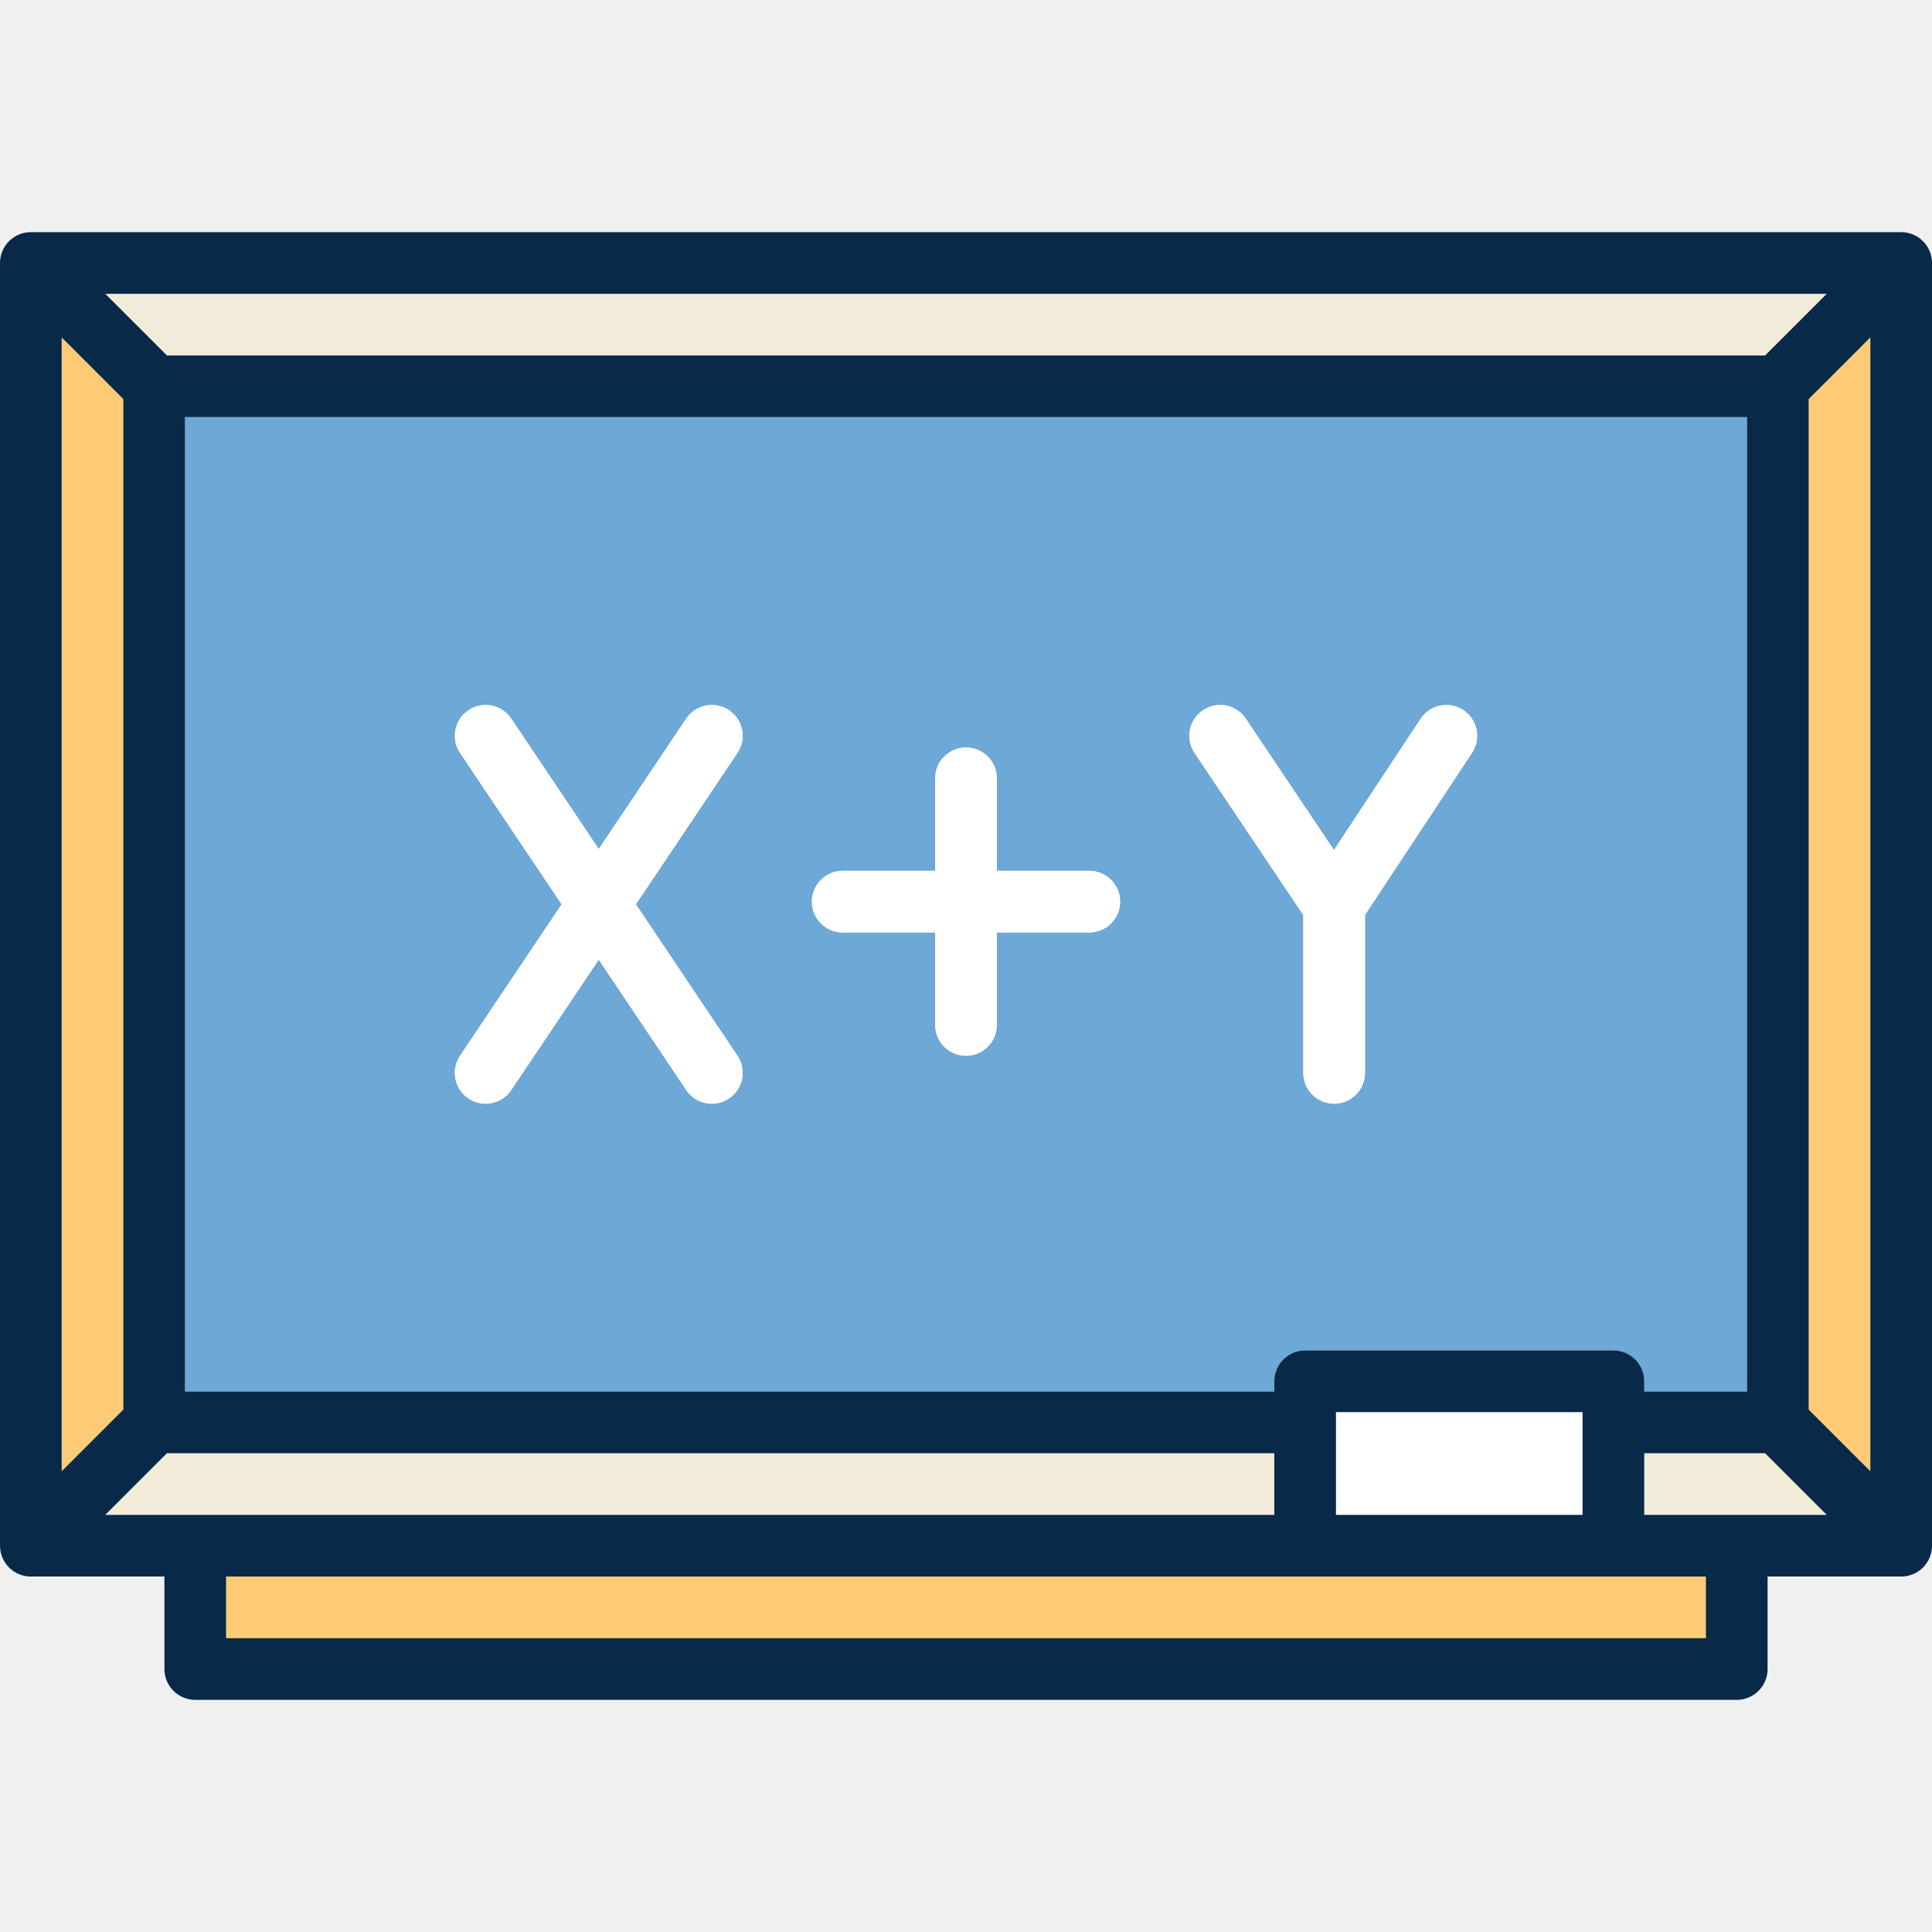
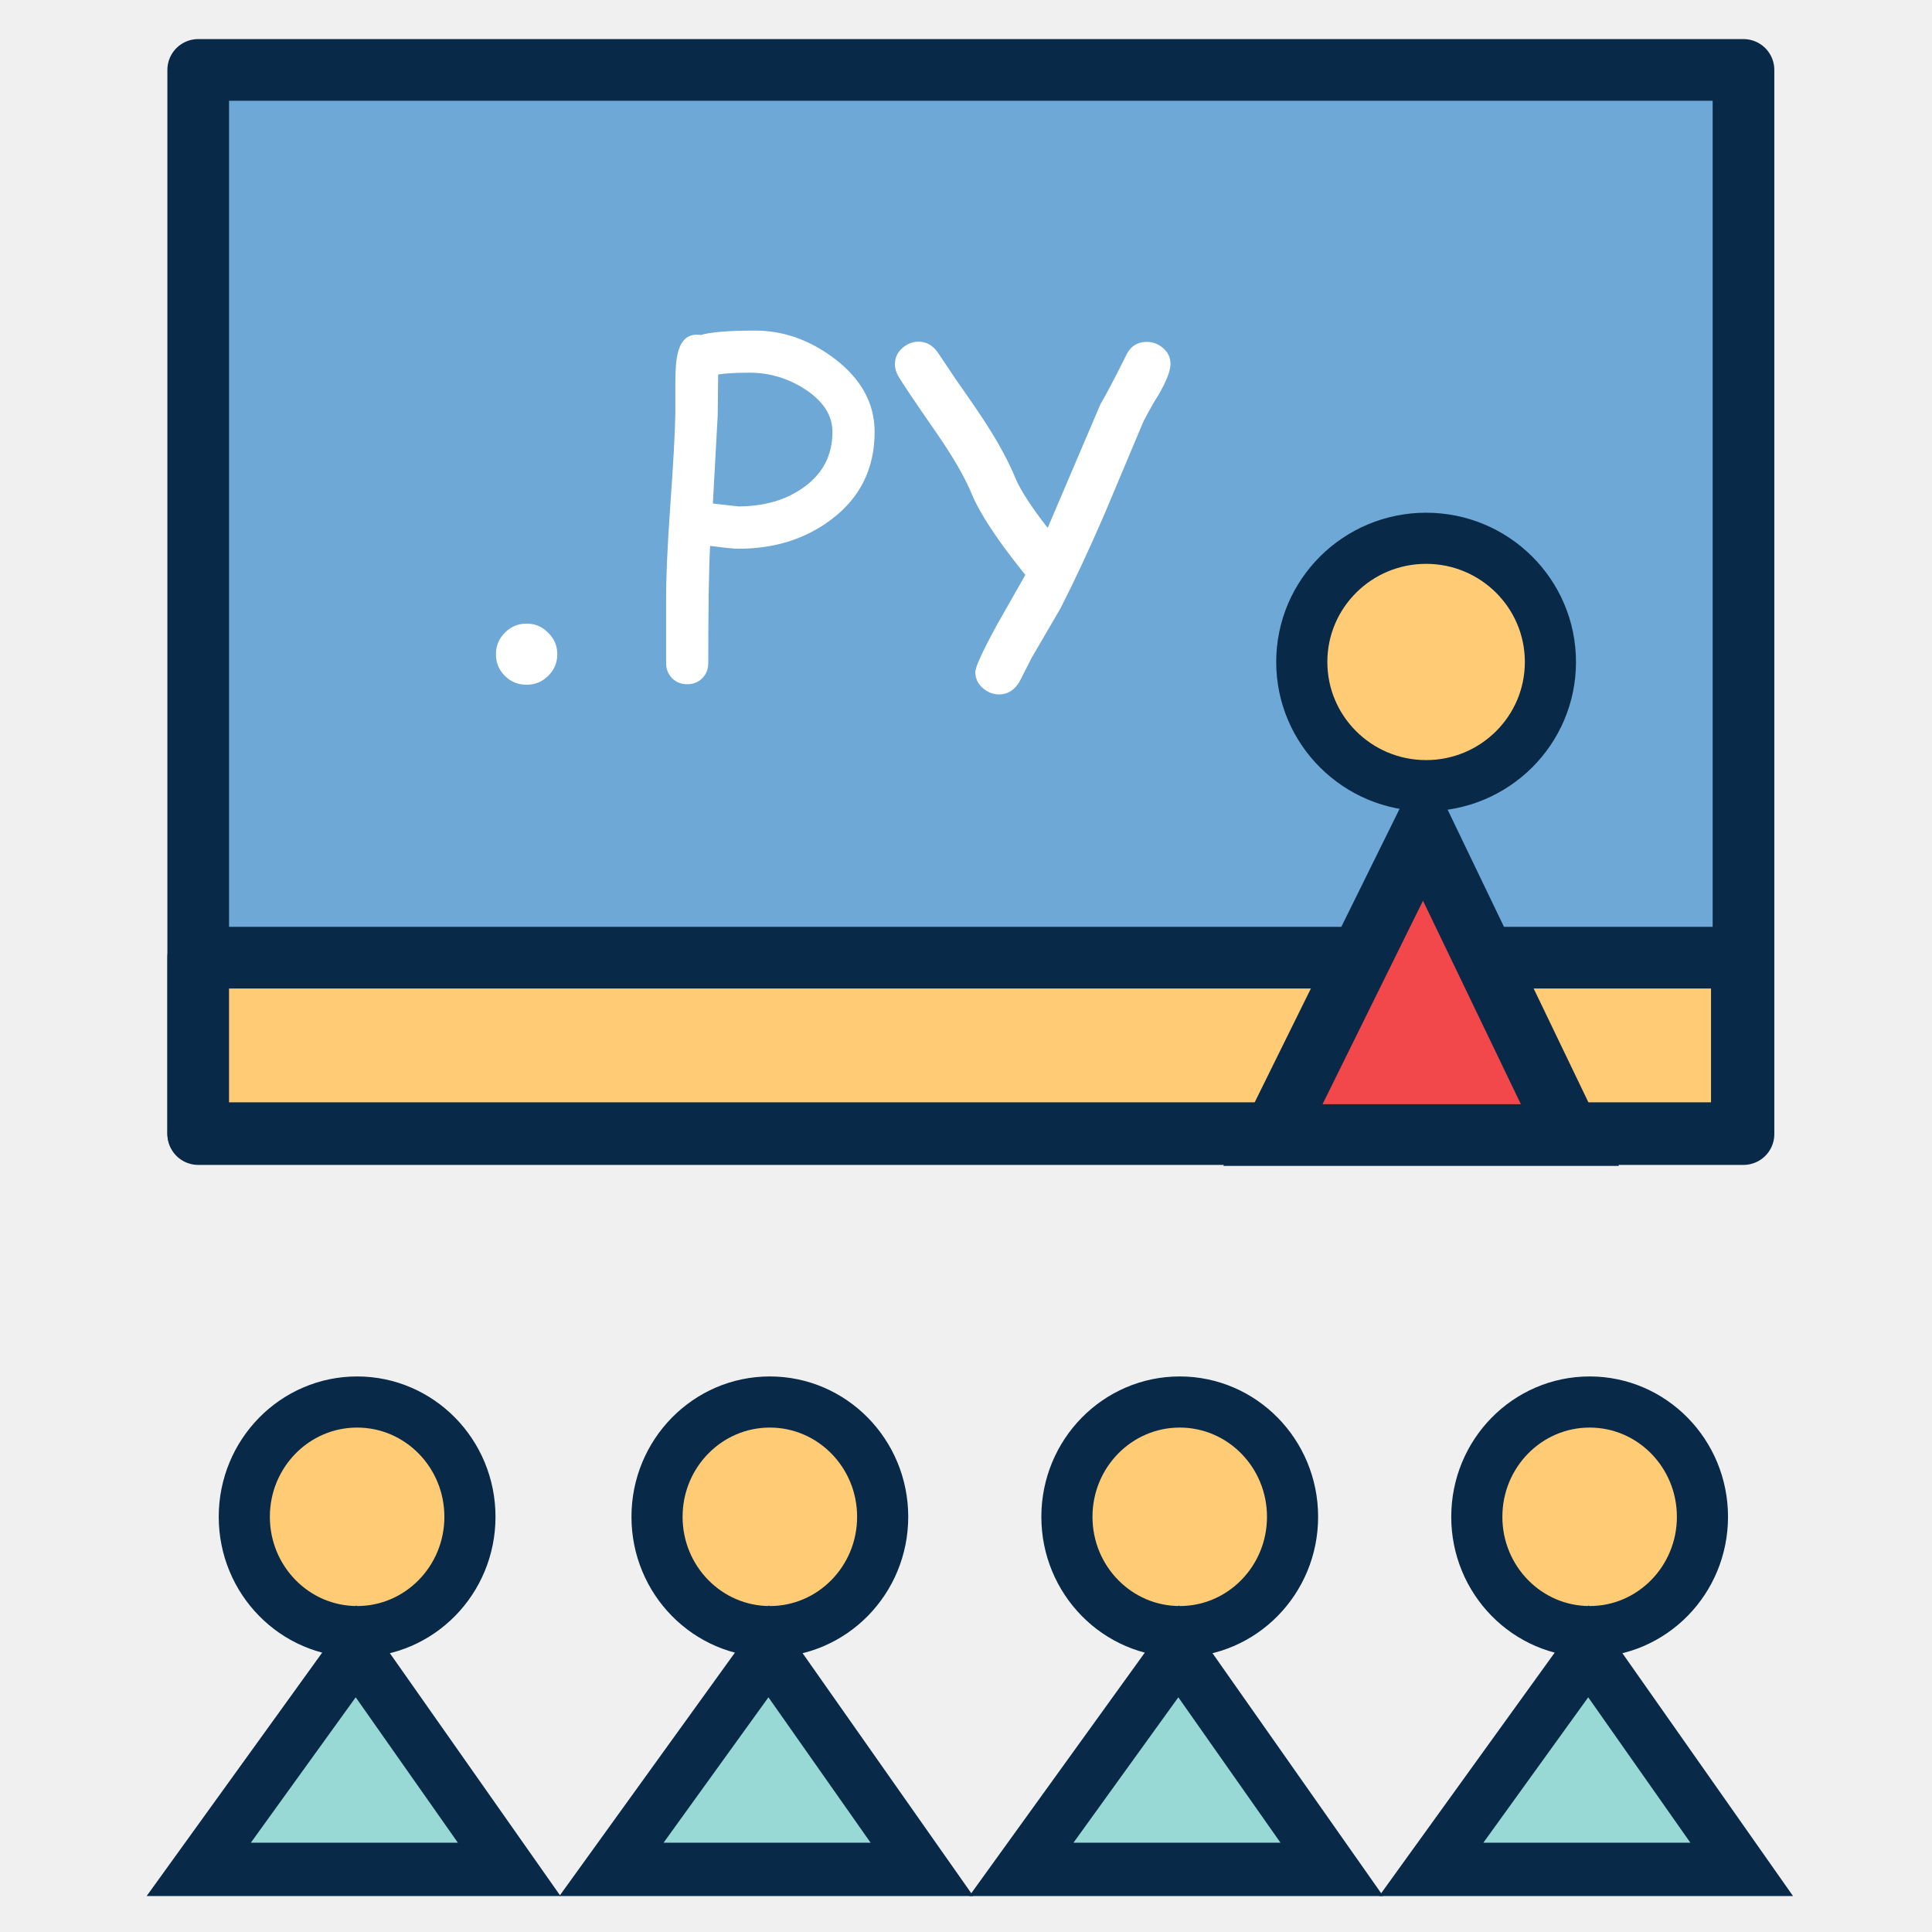
- <svg xmlns="http://www.w3.org/2000/svg" version="1.1" id="Capa_1" x="0px" y="0px" viewBox="0 0 470 470" style="enable-background:new 0 0 470 470;" xml:space="preserve">
-   <g>
-     <rect x="325" y="343.525" style="fill:#FFFFFF;" width="60" height="25" />
-     <polygon style="fill:#F2EBD9;" points="40.607,86.475 429.393,86.475 444.393,71.475 25.607,71.475  " />
-     <polygon style="fill:#F2EBD9;" points="310,368.525 310,353.525 40.607,353.525 25.607,368.525  " />
-     <polygon style="fill:#F2EBD9;" points="429.393,353.525 400,353.525 400,368.525 444.393,368.525  " />
-     <polygon style="fill:#FFCC75;" points="30,342.918 30,97.082 15,82.082 15,357.918  " />
-     <polygon style="fill:#FFCC75;" points="440,97.082 440,342.918 455,357.918 455,82.082  " />
-     <rect x="55" y="383.525" style="fill:#FFCC75;" width="360" height="15" />
-     <path style="fill:#6DA8D6;" d="M310,336.025c0-4.142,3.357-7.5,7.5-7.5h75c4.143,0,7.5,3.358,7.5,7.5v2.5h25v-237.05H45v237.05h265   V336.025z M179.398,256.821c2.309,3.439,1.391,8.099-2.049,10.407c-1.282,0.861-2.735,1.273-4.172,1.273   c-2.416,0-4.787-1.165-6.234-3.322L145.66,233.46l-21.284,31.719c-1.447,2.157-3.818,3.322-6.234,3.322   c-1.437,0-2.89-0.412-4.172-1.273c-3.439-2.308-4.357-6.967-2.049-10.407L136.628,220l-24.707-36.821   c-2.309-3.439-1.391-8.099,2.049-10.407c3.438-2.309,8.099-1.39,10.406,2.049l21.284,31.719l21.284-31.719   c2.308-3.44,6.969-4.357,10.406-2.049c3.439,2.308,4.357,6.967,2.049,10.407L154.691,220L179.398,256.821z M265,226.844h-22.5v22.5   c0,4.142-3.357,7.5-7.5,7.5s-7.5-3.358-7.5-7.5v-22.5H205c-4.143,0-7.5-3.358-7.5-7.5s3.357-7.5,7.5-7.5h22.5v-22.5   c0-4.142,3.357-7.5,7.5-7.5s7.5,3.358,7.5,7.5v22.5H265c4.143,0,7.5,3.358,7.5,7.5S269.143,226.844,265,226.844z M292.65,172.772   c3.438-2.308,8.099-1.39,10.406,2.049l21.455,31.974l21.082-31.928c2.283-3.457,6.936-4.408,10.392-2.126   c3.456,2.282,4.408,6.935,2.126,10.391l-26.049,39.45V261c0,4.142-3.357,7.5-7.5,7.5s-7.5-3.358-7.5-7.5v-38.387l-26.46-39.434   C288.293,179.739,289.211,175.08,292.65,172.772z" />
-     <path style="fill:#FFFFFF;" d="M177.35,172.772c-3.438-2.308-8.099-1.391-10.406,2.049L145.66,206.54l-21.284-31.719   c-2.308-3.439-6.968-4.358-10.406-2.049c-3.439,2.308-4.357,6.967-2.049,10.407L136.628,220l-24.707,36.821   c-2.309,3.439-1.391,8.099,2.049,10.407c1.282,0.861,2.735,1.273,4.172,1.273c2.416,0,4.787-1.165,6.234-3.322l21.284-31.719   l21.284,31.719c1.447,2.157,3.818,3.322,6.234,3.322c1.437,0,2.89-0.412,4.172-1.273c3.439-2.308,4.357-6.967,2.049-10.407   L154.691,220l24.707-36.821C181.707,179.739,180.789,175.08,177.35,172.772z" />
-     <path style="fill:#FFFFFF;" d="M317.062,222.613V261c0,4.142,3.357,7.5,7.5,7.5s7.5-3.358,7.5-7.5v-38.417l26.049-39.45   c2.282-3.457,1.33-8.109-2.126-10.391c-3.456-2.282-8.108-1.331-10.392,2.126l-21.082,31.928l-21.455-31.974   c-2.308-3.439-6.968-4.357-10.406-2.049c-3.439,2.308-4.357,6.967-2.049,10.407L317.062,222.613z" />
-     <path style="fill:#FFFFFF;" d="M265,211.844h-22.5v-22.5c0-4.142-3.357-7.5-7.5-7.5s-7.5,3.358-7.5,7.5v22.5H205   c-4.143,0-7.5,3.358-7.5,7.5s3.357,7.5,7.5,7.5h22.5v22.5c0,4.142,3.357,7.5,7.5,7.5s7.5-3.358,7.5-7.5v-22.5H265   c4.143,0,7.5-3.358,7.5-7.5S269.143,211.844,265,211.844z" />
-     <path style="fill:#082947;" d="M468.51,380.497c0.076-0.102,0.155-0.201,0.225-0.306c0.074-0.111,0.139-0.226,0.207-0.34   c0.057-0.096,0.118-0.19,0.171-0.29c0.062-0.115,0.114-0.234,0.169-0.352c0.049-0.104,0.101-0.206,0.146-0.313   c0.048-0.116,0.086-0.234,0.128-0.351c0.041-0.113,0.084-0.225,0.119-0.341c0.036-0.119,0.063-0.24,0.093-0.361   c0.029-0.117,0.062-0.232,0.086-0.351c0.028-0.141,0.045-0.284,0.065-0.427c0.014-0.1,0.033-0.198,0.043-0.299   c0.025-0.249,0.038-0.498,0.038-0.748V63.98c0-0.25-0.013-0.499-0.038-0.748c-0.01-0.101-0.029-0.199-0.043-0.299   c-0.02-0.143-0.037-0.285-0.065-0.427c-0.023-0.119-0.056-0.234-0.086-0.351c-0.03-0.121-0.057-0.242-0.093-0.361   c-0.035-0.116-0.079-0.228-0.119-0.341c-0.042-0.117-0.081-0.236-0.128-0.351c-0.044-0.107-0.096-0.209-0.146-0.313   c-0.055-0.118-0.108-0.236-0.169-0.352c-0.053-0.099-0.114-0.193-0.171-0.29c-0.068-0.114-0.132-0.229-0.207-0.34   c-0.071-0.106-0.149-0.205-0.225-0.306c-0.07-0.094-0.135-0.191-0.211-0.282c-0.146-0.178-0.301-0.348-0.463-0.512   c-0.23-0.229-0.403-0.386-0.583-0.534c-0.087-0.071-0.178-0.133-0.268-0.2c-0.107-0.08-0.211-0.163-0.322-0.237   c-0.107-0.071-0.217-0.133-0.327-0.199c-0.1-0.06-0.198-0.123-0.302-0.178c-0.113-0.06-0.229-0.111-0.344-0.165   c-0.107-0.05-0.212-0.104-0.321-0.149c-0.113-0.047-0.228-0.084-0.342-0.125c-0.116-0.042-0.232-0.087-0.351-0.123   c-0.115-0.035-0.231-0.06-0.347-0.089c-0.121-0.03-0.241-0.064-0.364-0.089c-0.135-0.027-0.272-0.043-0.408-0.062   c-0.106-0.015-0.21-0.035-0.317-0.046c-0.247-0.024-0.496-0.037-0.744-0.037H7.502c-0.248,0-0.496,0.013-0.744,0.037   c-0.107,0.01-0.211,0.031-0.317,0.046c-0.136,0.019-0.273,0.036-0.408,0.062c-0.123,0.024-0.243,0.058-0.364,0.089   c-0.116,0.029-0.232,0.055-0.347,0.089c-0.119,0.036-0.234,0.081-0.351,0.123C4.857,56.962,4.742,57,4.629,57.047   c-0.109,0.045-0.214,0.098-0.32,0.149c-0.115,0.054-0.231,0.105-0.344,0.166c-0.103,0.055-0.201,0.118-0.302,0.178   c-0.11,0.065-0.22,0.127-0.327,0.199c-0.111,0.074-0.216,0.157-0.322,0.237c-0.089,0.067-0.181,0.129-0.268,0.2   c-0.18,0.148-0.353,0.305-0.519,0.469c-0.226,0.229-0.381,0.399-0.527,0.577c-0.075,0.091-0.141,0.188-0.211,0.282   c-0.076,0.102-0.155,0.201-0.225,0.306c-0.074,0.111-0.139,0.226-0.207,0.34C1,60.245,0.94,60.339,0.887,60.438   c-0.062,0.116-0.115,0.235-0.17,0.354c-0.049,0.103-0.1,0.205-0.144,0.31c-0.048,0.116-0.087,0.235-0.129,0.353   c-0.04,0.113-0.084,0.224-0.119,0.339c-0.036,0.119-0.063,0.24-0.093,0.361c-0.029,0.117-0.062,0.232-0.086,0.351   c-0.028,0.141-0.045,0.284-0.065,0.427c-0.014,0.1-0.033,0.198-0.043,0.299C0.013,63.481,0,63.731,0,63.98v312.04   c0,0.25,0.013,0.499,0.038,0.748c0.01,0.101,0.029,0.199,0.043,0.299c0.02,0.143,0.037,0.285,0.065,0.427   c0.023,0.119,0.056,0.234,0.086,0.351c0.03,0.121,0.057,0.242,0.093,0.361c0.035,0.115,0.078,0.227,0.119,0.339   c0.042,0.118,0.081,0.237,0.129,0.353c0.044,0.106,0.095,0.207,0.144,0.31c0.055,0.118,0.108,0.238,0.17,0.354   c0.053,0.099,0.114,0.193,0.171,0.29c0.068,0.114,0.132,0.229,0.207,0.34c0.071,0.106,0.149,0.205,0.225,0.306   c0.07,0.094,0.135,0.191,0.211,0.282c0.146,0.178,0.301,0.348,0.463,0.512c0.23,0.229,0.403,0.386,0.583,0.534   c0.086,0.071,0.177,0.133,0.266,0.199c0.107,0.08,0.212,0.164,0.324,0.238c0.105,0.07,0.214,0.131,0.322,0.195   c0.102,0.061,0.203,0.125,0.308,0.182c0.11,0.059,0.222,0.108,0.334,0.161c0.11,0.052,0.218,0.107,0.331,0.154   c0.109,0.045,0.22,0.081,0.331,0.121c0.12,0.043,0.239,0.089,0.362,0.127c0.111,0.034,0.225,0.058,0.337,0.087   c0.125,0.031,0.247,0.066,0.374,0.091c0.13,0.026,0.262,0.041,0.393,0.06c0.111,0.016,0.22,0.037,0.333,0.048   c0.246,0.024,0.493,0.037,0.74,0.037H40v22.5c0,4.142,3.357,7.5,7.5,7.5h375c4.143,0,7.5-3.358,7.5-7.5v-22.5h32.5   c0.247,0,0.494-0.013,0.74-0.037c0.112-0.011,0.222-0.032,0.333-0.048c0.131-0.019,0.263-0.034,0.393-0.06   c0.127-0.025,0.25-0.06,0.374-0.091c0.113-0.028,0.226-0.053,0.337-0.087c0.123-0.037,0.242-0.083,0.363-0.127   c0.11-0.04,0.221-0.076,0.33-0.121c0.113-0.047,0.222-0.102,0.332-0.154c0.112-0.053,0.224-0.102,0.333-0.161   c0.105-0.056,0.206-0.121,0.308-0.182c0.108-0.064,0.217-0.125,0.322-0.195c0.112-0.075,0.217-0.158,0.324-0.238   c0.089-0.066,0.18-0.128,0.266-0.199c0.18-0.148,0.353-0.305,0.519-0.469c0.226-0.229,0.381-0.399,0.527-0.577   C468.375,380.688,468.44,380.592,468.51,380.497z M55,398.525v-15h360v15H55z M400,368.525v-15h29.393l15,15H400z M325,368.525v-25   h60v25H325z M45,338.525v-237.05h380v237.05h-25v-2.5c0-4.142-3.357-7.5-7.5-7.5h-75c-4.143,0-7.5,3.358-7.5,7.5v2.5H45z    M429.393,86.475H40.607l-15-15h418.786L429.393,86.475z M30,97.082v245.836l-15,15V82.082L30,97.082z M440,342.918V97.082l15-15   v275.836L440,342.918z M40.607,353.525H310v15H25.607L40.607,353.525z" />
+ <svg xmlns="http://www.w3.org/2000/svg" width="132.644mm" height="132.644mm" viewBox="0 0 470 470" id="svg2" version="1.1">
+   <defs id="defs4" />
+   <g id="layer1" transform="translate(1979.95,1471.448)">
+     <rect style="opacity:1;fill:#6da8d6;fill-opacity:1;fill-rule:evenodd;stroke:#082947;stroke-width:15;stroke-linejoin:round;stroke-miterlimit:4;stroke-dasharray:none;stroke-opacity:1" id="rect4136" width="375.921" height="258.877" x="-1931.731" y="-1454.438" rx="5.8901182e-18" ry="6.985695e-18" />
+     <g id="g4996" transform="translate(-1674.012,64.34393)">
+       <g id="g4960" />
+       <g id="g4962" />
+       <g id="g4964" />
+       <g id="g4966" />
+       <g id="g4968" />
+       <g id="g4970" />
+       <g id="g4972" />
+       <g id="g4974" />
+       <g id="g4976" />
+       <g id="g4978" />
+       <g id="g4980" />
+       <g id="g4982" />
+       <g id="g4984" />
+       <g id="g4986" />
+       <g id="g4988" />
+     </g>
+     <rect style="opacity:1;fill:#ffcc75;fill-opacity:1;fill-rule:evenodd;stroke:#082947;stroke-width:15;stroke-linejoin:round;stroke-miterlimit:4;stroke-dasharray:none;stroke-opacity:1" id="rect5038" width="375.527" height="42.697" x="-1931.733" y="-1238.477" rx="1.1232043e-17" ry="1.4999218e-17" />
+     <circle style="opacity:1;fill:#ffcc75;fill-opacity:1;fill-rule:evenodd;stroke:#082947;stroke-width:15;stroke-linejoin:round;stroke-miterlimit:4;stroke-dasharray:none;stroke-opacity:1" id="path5042" cx="-659.63" cy="360.408" r="0" />
+     <g id="flowRoot5062" style="font-style:normal;font-weight:normal;font-size:40px;line-height:125%;font-family:Sans;letter-spacing:0px;word-spacing:0px;fill:#ffffff;fill-opacity:1;stroke:none;stroke-width:1px;stroke-linecap:butt;stroke-linejoin:miter;stroke-opacity:1" transform="matrix(1.275539,0,0,1.227413,-518.8175,-2592.33)">
+       <path id="path4911" style="font-style:normal;font-variant:normal;font-weight:normal;font-stretch:normal;font-size:90px;font-family:'Comic Sans MS';-inkscape-font-specification:'Comic Sans MS';fill:#ffffff;fill-opacity:1" d="m -1004.708,1021.968 q -1.23,0 -5.361,-0.571 -0.352,6.636 -0.352,23.247 0,1.758 -1.143,2.988 -1.143,1.187 -2.856,1.187 -1.758,0 -2.9,-1.187 -1.143,-1.23 -1.143,-2.988 l 0,-12.92 q 0,-6.46 0.791,-18.193 0.879,-12.7 0.967,-18.193 l 0,-6.064 q 0,-4.351 0.527,-6.328 1.011,-3.867 4.307,-3.34 1.406,-0.439 3.999,-0.659 2.593,-0.22 6.372,-0.22 8.042,0 15.073,5.493 7.734,6.064 7.734,14.59 0,10.898 -8.262,17.358 -7.383,5.801 -17.754,5.801 z m 2.197,-34.893 q -1.934,0 -3.472,0.088 -1.494,0.088 -2.549,0.264 l -0.088,8.086 -0.923,17.49 4.834,0.571 q 7.383,0 12.437,-3.735 5.537,-4.087 5.537,-11.03 0,-4.922 -5.273,-8.481 -4.878,-3.252 -10.503,-3.252 z" />
+       <path id="path4913" style="font-style:normal;font-variant:normal;font-weight:normal;font-stretch:normal;font-size:90px;font-family:'Comic Sans MS';-inkscape-font-specification:'Comic Sans MS';fill:#ffffff;fill-opacity:1" d="m -924.596,991.558 q -1.055,1.67 -2.812,5.142 l -7.559,18.677 q -4.395,10.503 -8.262,18.369 l -5.493,9.8 -2.329,4.746 q -1.45,2.549 -3.911,2.549 -1.714,0 -3.12,-1.274 -1.406,-1.274 -1.406,-3.164 0,-1.494 4.131,-9.36 l 5.405,-9.888 q -7.866,-10.151 -10.195,-15.996 -1.978,-4.966 -6.592,-11.909 -6.328,-9.492 -7.427,-11.47 -0.659,-1.187 -0.659,-2.373 0,-1.89 1.362,-3.164 1.406,-1.318 3.164,-1.318 2.153,0 3.604,2.065 l 3.516,5.449 q 4.658,6.899 6.152,9.404 3.296,5.405 5.142,10.02 1.45,3.647 6.196,9.976 l 10.063,-24.522 q 1.714,-3.032 4.746,-9.36 1.23,-2.988 4.087,-2.988 1.758,0 3.12,1.23 1.406,1.23 1.406,3.164 0,2.021 -2.329,6.196 z" />
+     </g>
+     <ellipse style="opacity:1;fill:#ffcc75;fill-opacity:1;fill-rule:evenodd;stroke:#082947;stroke-width:12.438;stroke-linejoin:round;stroke-miterlimit:4;stroke-dasharray:none;stroke-opacity:1" id="path5070" cx="-1893.074" cy="-1102.453" rx="27.446" ry="27.927" />
+     <g id="flowRoot5092" style="font-style:normal;font-weight:normal;font-size:40px;line-height:125%;font-family:Sans;letter-spacing:0px;word-spacing:0px;fill:#ffffff;fill-opacity:1;stroke:none;stroke-width:1px;stroke-linecap:butt;stroke-linejoin:miter;stroke-opacity:1" transform="matrix(1.369681,0,0,1.364688,-464.9527,-2833.629)">
+       <path id="path4916" style="font-style:normal;font-variant:normal;font-weight:normal;font-stretch:normal;font-size:90px;font-family:'Comic Sans MS';-inkscape-font-specification:'Comic Sans MS';fill:#ffffff;fill-opacity:1" d="m -1012.562,1120.226 q -2.285,0 -3.867,-1.582 -1.582,-1.582 -1.582,-3.867 0,-2.241 1.582,-3.823 1.582,-1.626 3.867,-1.626 2.241,0 3.823,1.626 1.626,1.582 1.626,3.823 0,2.285 -1.626,3.867 -1.582,1.582 -3.823,1.582 z" />
+     </g>
+     <ellipse ry="30.089" rx="30.244" cy="-1310.41" cx="-1633.021" id="path4278" style="opacity:1;fill:#ffcc75;fill-opacity:1;fill-rule:evenodd;stroke:#082947;stroke-width:12.438;stroke-linejoin:round;stroke-miterlimit:4;stroke-dasharray:none;stroke-opacity:1" />
+     <path id="path5111" d="m -1633.689,-1269.454 -36.597,74.132 72.255,0 z" style="fill:#f2484b;fill-opacity:1;fill-rule:evenodd;stroke:#082947;stroke-width:15;stroke-linecap:butt;stroke-linejoin:miter;stroke-miterlimit:4;stroke-dasharray:none;stroke-opacity:1" />
+     <path style="fill:#98d9d5;fill-opacity:1;fill-rule:evenodd;stroke:#082947;stroke-width:12.971;stroke-linecap:butt;stroke-linejoin:miter;stroke-miterlimit:4;stroke-dasharray:none;stroke-opacity:1" d="m -1893.349,-1069.726 -38.249,53.04 75.517,0 z" id="path5113" />
+     <ellipse ry="27.927" rx="27.446" cy="-1102.453" cx="-1593.239" id="ellipse5133" style="opacity:1;fill:#ffcc75;fill-opacity:1;fill-rule:evenodd;stroke:#082947;stroke-width:12.438;stroke-linejoin:round;stroke-miterlimit:4;stroke-dasharray:none;stroke-opacity:1" />
+     <path id="path5135" d="m -1593.514,-1069.726 -38.249,53.04 75.517,0 z" style="fill:#98d9d5;fill-opacity:1;fill-rule:evenodd;stroke:#082947;stroke-width:12.971;stroke-linecap:butt;stroke-linejoin:miter;stroke-miterlimit:4;stroke-dasharray:none;stroke-opacity:1" />
+     <ellipse style="opacity:1;fill:#ffcc75;fill-opacity:1;fill-rule:evenodd;stroke:#082947;stroke-width:12.438;stroke-linejoin:round;stroke-miterlimit:4;stroke-dasharray:none;stroke-opacity:1" id="ellipse5137" cx="-1792.668" cy="-1102.453" rx="27.446" ry="27.927" />
+     <path style="fill:#98d9d5;fill-opacity:1;fill-rule:evenodd;stroke:#082947;stroke-width:12.971;stroke-linecap:butt;stroke-linejoin:miter;stroke-miterlimit:4;stroke-dasharray:none;stroke-opacity:1" d="m -1792.943,-1069.726 -38.249,53.04 75.517,0 z" id="path5139" />
+     <ellipse ry="27.927" rx="27.446" cy="-1102.453" cx="-1692.954" id="ellipse5141" style="opacity:1;fill:#ffcc75;fill-opacity:1;fill-rule:evenodd;stroke:#082947;stroke-width:12.438;stroke-linejoin:round;stroke-miterlimit:4;stroke-dasharray:none;stroke-opacity:1" />
+     <path id="path5143" d="m -1693.228,-1069.726 -38.249,53.04 75.517,0 z" style="fill:#98d9d5;fill-opacity:1;fill-rule:evenodd;stroke:#082947;stroke-width:12.971;stroke-linecap:butt;stroke-linejoin:miter;stroke-miterlimit:4;stroke-dasharray:none;stroke-opacity:1" />
  </g>
-   <g>
- </g>
-   <g>
- </g>
-   <g>
- </g>
-   <g>
- </g>
-   <g>
- </g>
-   <g>
- </g>
-   <g>
- </g>
-   <g>
- </g>
-   <g>
- </g>
-   <g>
- </g>
-   <g>
- </g>
-   <g>
- </g>
-   <g>
- </g>
-   <g>
- </g>
-   <g>
- </g>
</svg>
